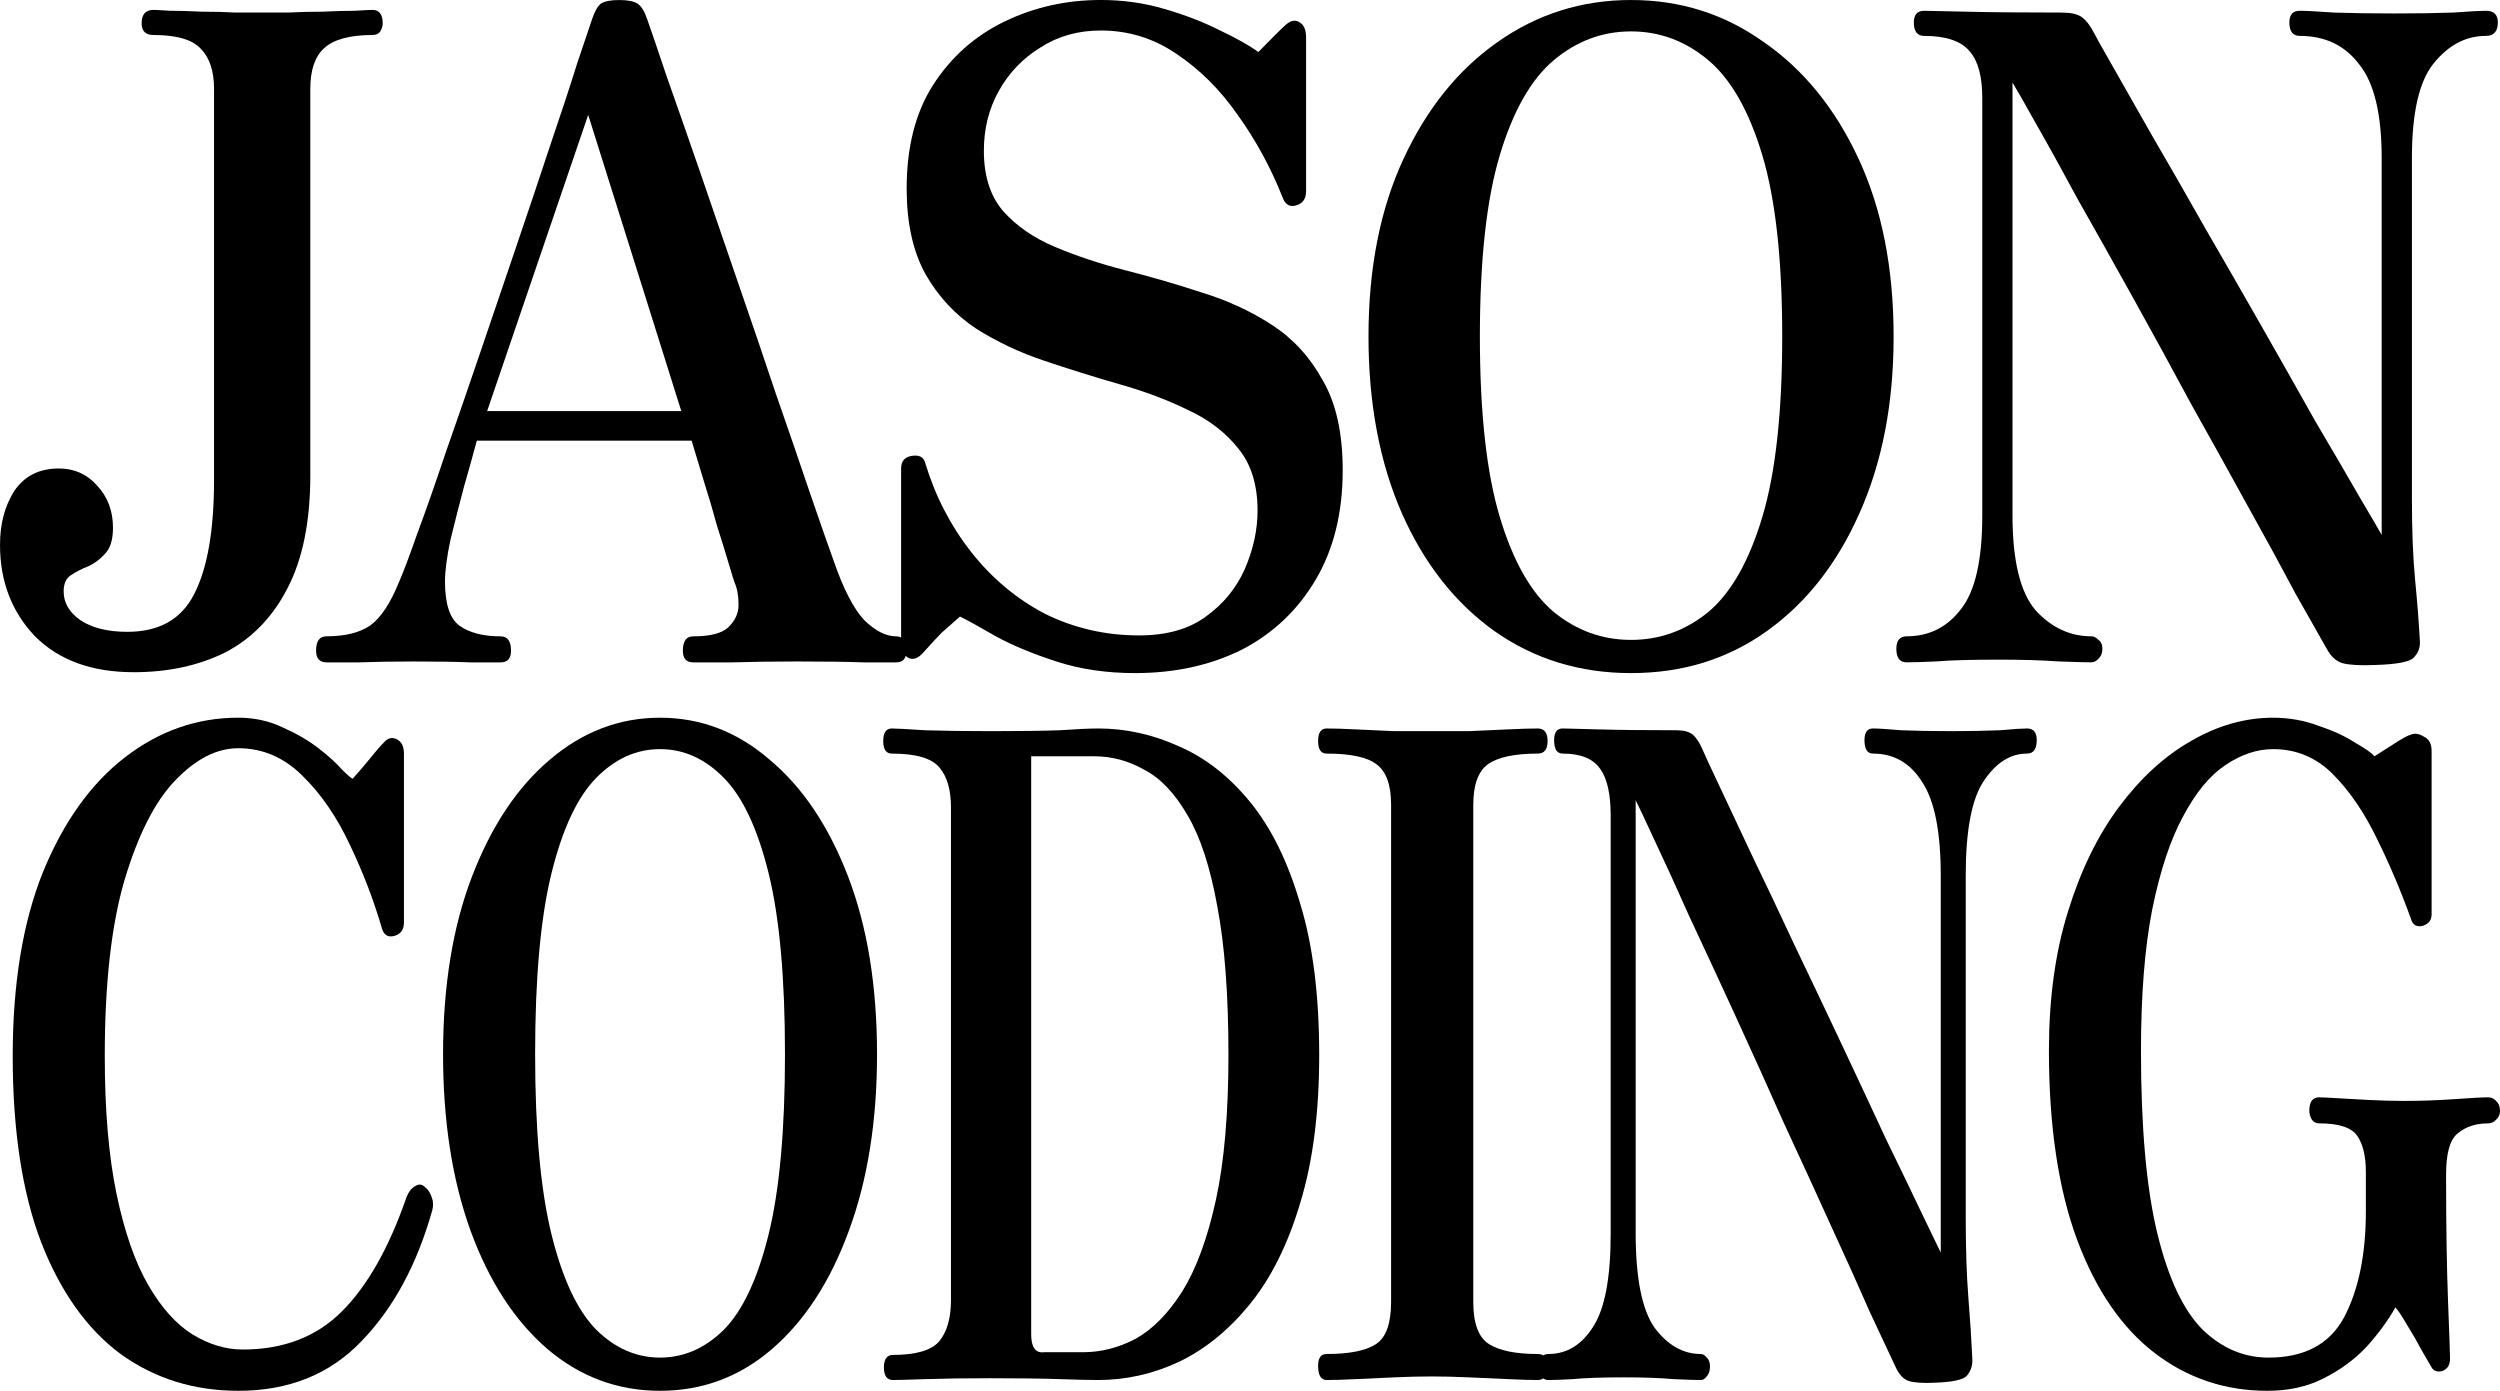
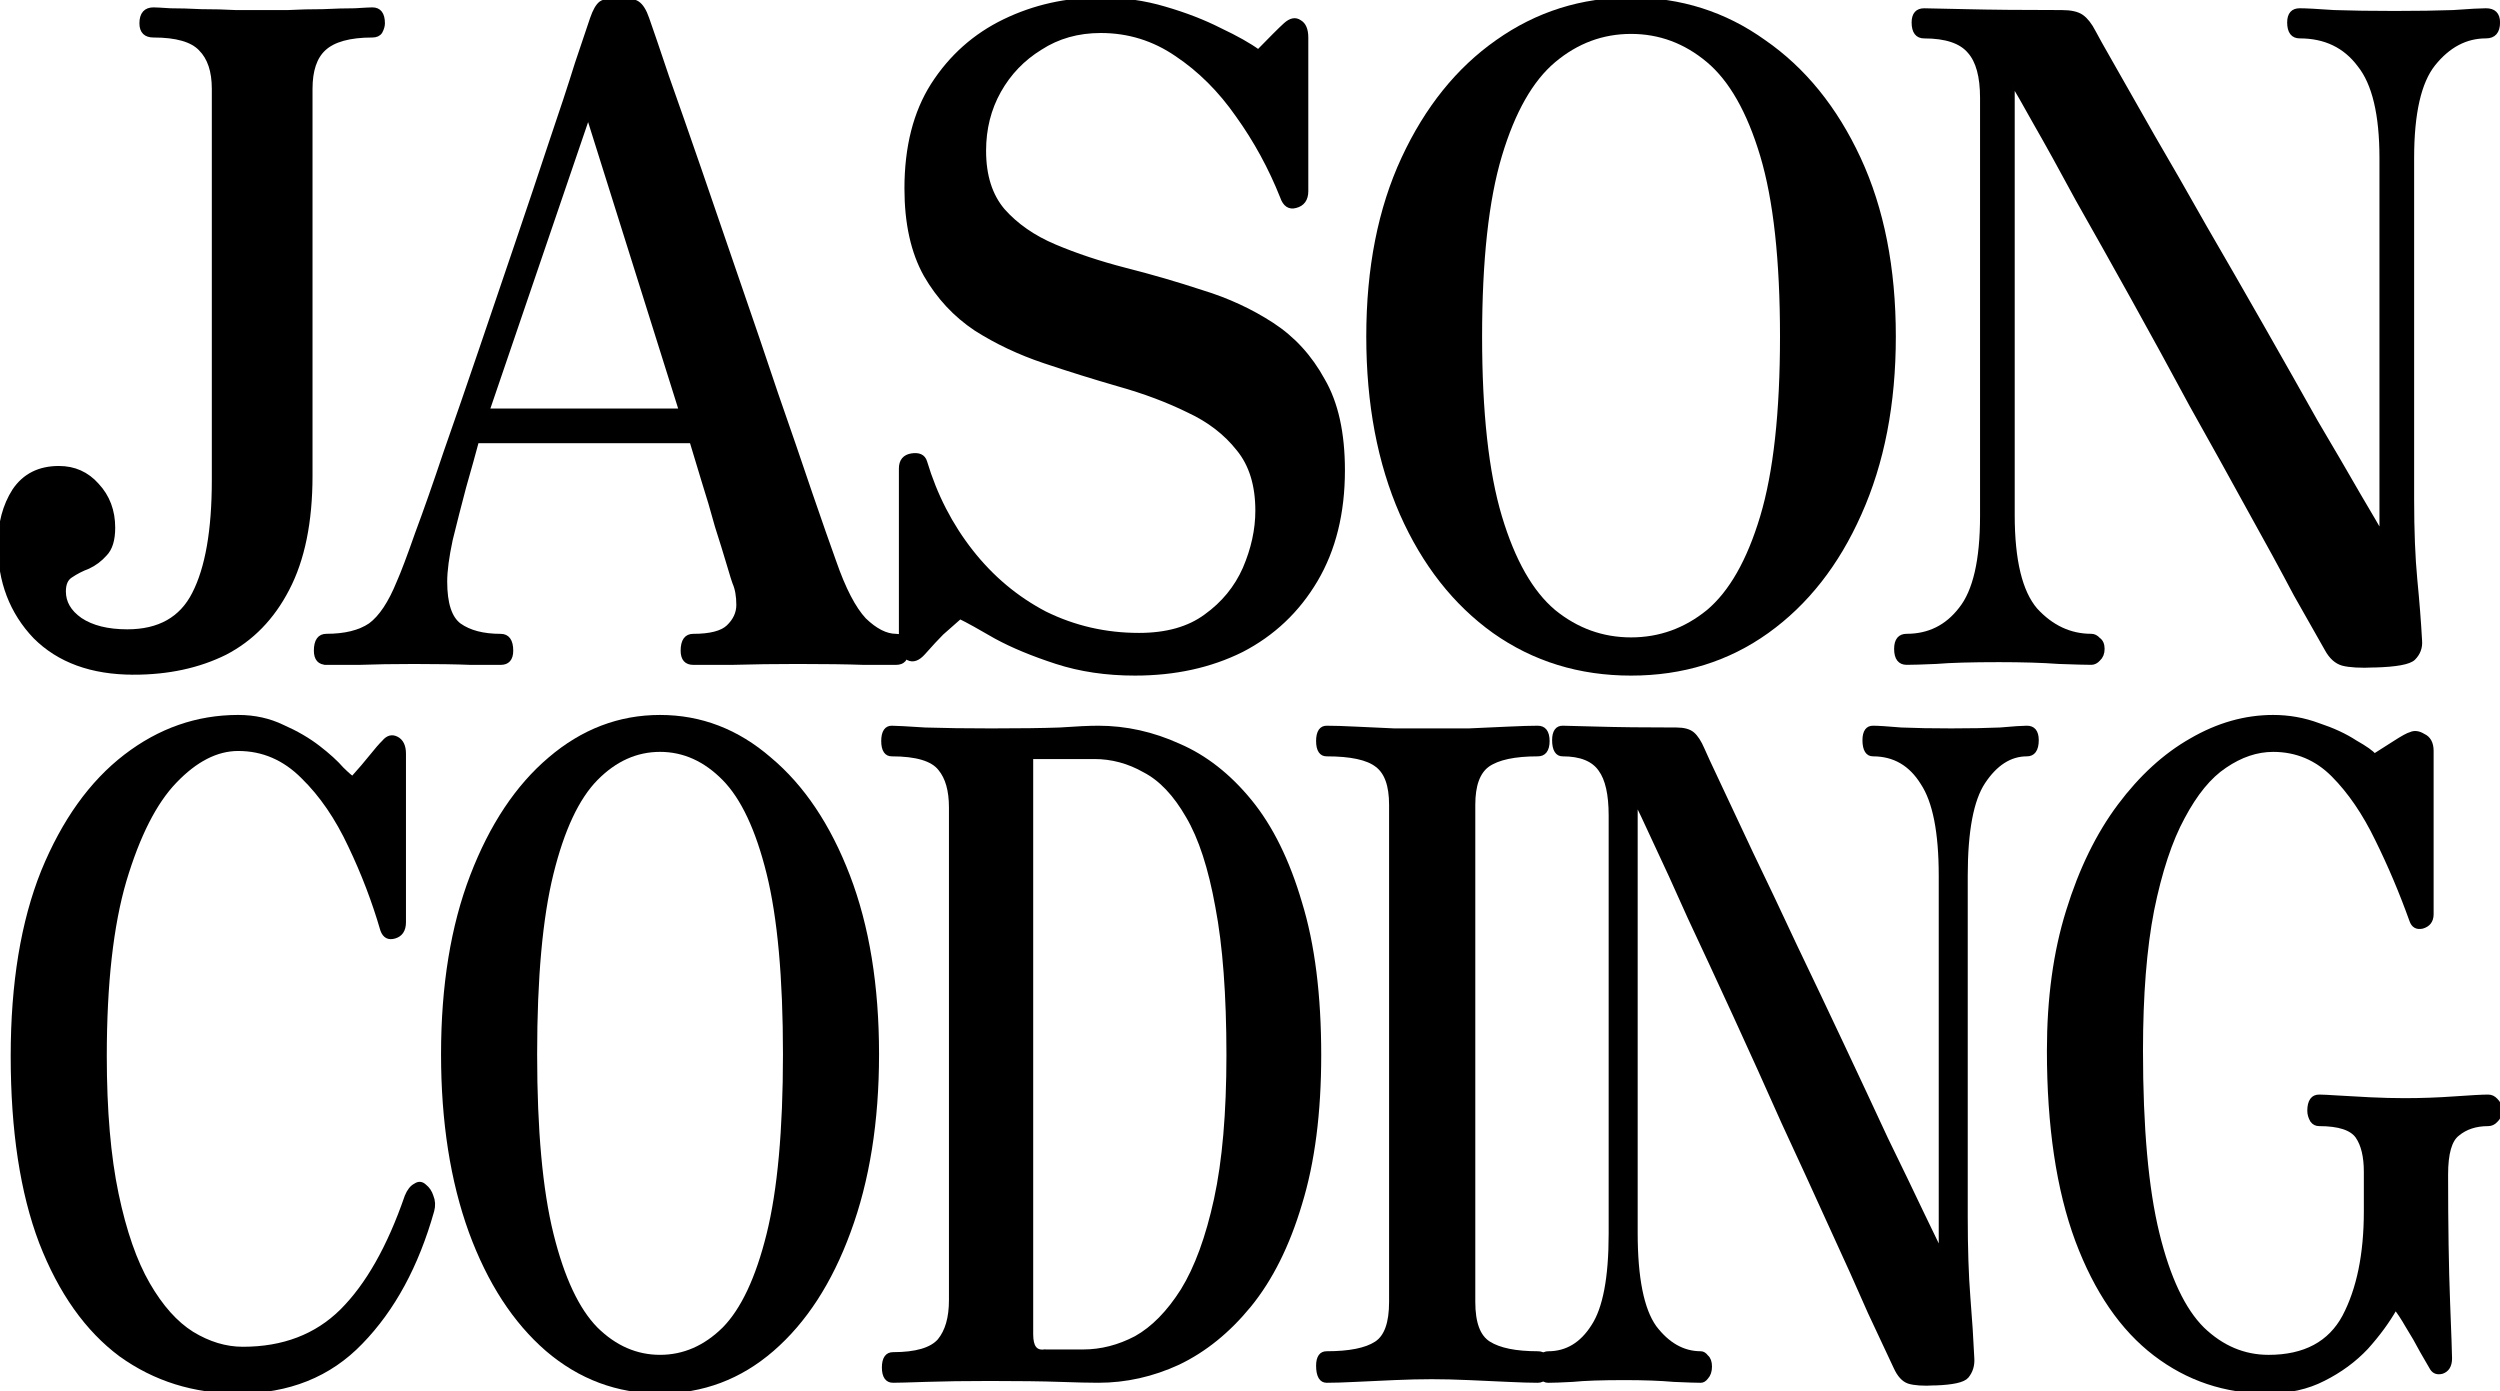
- <svg xmlns="http://www.w3.org/2000/svg" id="svg8" version="1.1" viewBox="0 0 265.38 147.636" height="418.496pt" width="752.258pt">
+ <svg xmlns="http://www.w3.org/2000/svg" id="svg8" version="1.1" viewBox="0 0 265.38 147.636" height="100%" width="100%">
  <defs id="defs2" />
  <g transform="translate(-6.193923,-32.68583)" id="layer1">
-     <g transform="matrix(1.114487,0,0,1.114487,-0.7091245,22.47032)" id="g883">
-       <g style="font-size:80.487px;line-height:1.25;font-family:'Zen Antique';-inkscape-font-specification:'Zen Antique';letter-spacing:-5.486px;stroke-width:2.012" id="text835" transform="scale(0.9415727,1.062053)" aria-label="JASON">
-         <path id="path1259" style="stroke-width:2.012" d="m 20.1,68.915 q -6.358,0 -9.98,-3.219 -3.541,-3.3 -3.541,-8.21 0,-2.817 1.449,-4.829 1.529,-2.012 4.507,-2.012 2.334,0 3.863,1.529 1.61,1.529 1.61,3.783 0,1.61 -0.805,2.334 -0.724,0.724 -1.69,1.127 -0.966,0.322 -1.771,0.805 -0.724,0.402 -0.724,1.449 0,1.529 1.69,2.576 1.771,1.046 4.749,1.046 4.829,0 6.761,-3.38 2.012,-3.461 2.012,-10.222 V 16.599 q 0,-2.415 -1.368,-3.622 -1.288,-1.207 -4.749,-1.207 -1.207,0 -1.207,-1.046 0,-1.207 1.207,-1.207 0.322,0 1.69,0.08 1.368,0 3.139,0.08 1.851,0 3.461,0.08 1.69,0 2.656,0 0.966,0 2.656,0 1.69,-0.08 3.541,-0.08 1.851,-0.08 3.219,-0.08 1.449,-0.08 1.771,-0.08 1.046,0 1.046,1.207 0,0.322 -0.241,0.724 -0.241,0.322 -0.805,0.322 -3.461,0 -4.91,1.207 -1.368,1.127 -1.368,3.622 v 34.69 q 0,6.197 -2.334,10.141 -2.254,3.863 -6.278,5.715 -4.024,1.771 -9.256,1.771 z" />
-         <path id="path1261" style="stroke-width:2.012" d="m 39.599,68.03 q -1.046,0 -1.046,-1.046 0,-1.288 1.046,-1.288 2.817,0 4.427,-0.966 1.61,-1.046 2.898,-3.863 0.644,-1.288 1.851,-4.346 1.288,-3.058 2.898,-7.324 1.69,-4.266 3.541,-9.095 1.851,-4.829 3.702,-9.658 1.851,-4.829 3.38,-8.934 1.61,-4.185 2.656,-7.163 1.127,-2.978 1.529,-4.024 0.402,-1.046 0.885,-1.368 0.563,-0.322 1.851,-0.322 1.288,0 1.851,0.322 0.563,0.322 0.966,1.368 0.644,1.61 2.012,5.232 1.449,3.622 3.3,8.371 1.851,4.749 3.863,9.98 2.012,5.151 3.863,10.061 1.932,4.91 3.461,8.934 1.529,3.944 2.415,6.117 1.449,3.702 3.058,5.232 1.69,1.449 3.219,1.449 1.046,0 1.046,1.288 0,1.046 -1.046,1.046 -0.805,0 -3.3,0 -2.495,-0.08 -6.68,-0.08 -3.461,0 -6.6,0.08 -3.139,0 -3.944,0 -1.046,0 -1.046,-1.046 0,-1.288 1.046,-1.288 2.576,0 3.541,-0.805 1.046,-0.885 1.046,-2.012 0,-1.207 -0.402,-2.012 -0.08,-0.161 -0.563,-1.61 -0.483,-1.449 -1.207,-3.461 -0.644,-2.093 -1.368,-4.105 -0.724,-2.093 -1.207,-3.541 H 54.811 q -0.483,1.61 -1.288,4.105 -0.724,2.415 -1.368,4.749 -0.563,2.334 -0.563,3.783 0,2.978 1.449,3.944 1.529,0.966 4.185,0.966 1.046,0 1.046,1.288 0,1.046 -1.046,1.046 -0.805,0 -3.058,0 -2.173,-0.08 -5.715,-0.08 -3.139,0 -5.554,0.08 -2.415,0 -3.3,0 z M 55.857,45.493 H 75.496 L 66.079,18.933 Z" />
-         <path id="path1263" style="stroke-width:2.012" d="m 121.395,68.996 q -4.346,0 -7.968,-1.046 -3.622,-1.046 -6.117,-2.254 -2.495,-1.288 -3.622,-1.771 -1.046,0.805 -1.851,1.449 -0.724,0.644 -1.851,1.771 -0.805,0.805 -1.529,0.483 -0.724,-0.402 -0.724,-1.288 V 50.645 q 0,-0.966 1.046,-1.127 1.127,-0.161 1.368,0.563 1.529,4.507 4.668,8.049 3.139,3.541 7.485,5.554 4.427,1.932 9.497,1.932 4.185,0 6.761,-1.69 2.656,-1.69 3.944,-4.266 1.288,-2.656 1.288,-5.232 0,-3.461 -1.932,-5.554 -1.932,-2.173 -5.071,-3.461 -3.139,-1.368 -7.002,-2.334 -3.783,-0.966 -7.566,-2.093 -3.783,-1.127 -6.922,-2.898 -3.139,-1.851 -5.071,-4.829 -1.932,-3.058 -1.932,-7.727 0,-5.554 2.656,-9.256 2.737,-3.783 7.244,-5.715 4.507,-1.932 9.739,-1.932 3.38,0 6.439,0.805 3.139,0.805 5.634,1.932 2.495,1.046 3.863,1.932 0.966,-0.885 1.61,-1.449 0.724,-0.644 1.127,-0.966 0.805,-0.644 1.449,-0.241 0.644,0.322 0.644,1.368 v 13.763 q 0,1.046 -1.046,1.288 -0.966,0.241 -1.368,-0.805 -1.771,-3.944 -4.507,-7.324 -2.656,-3.38 -6.197,-5.473 -3.461,-2.093 -7.646,-2.093 -3.461,0 -6.117,1.529 -2.656,1.449 -4.185,3.863 -1.529,2.415 -1.529,5.393 0,3.38 1.932,5.393 2.012,2.012 5.232,3.219 3.219,1.207 7.083,2.093 3.944,0.885 7.807,2.012 3.863,1.046 7.083,2.898 3.219,1.851 5.151,4.99 2.012,3.058 2.012,8.049 0,5.715 -2.737,9.819 -2.737,4.105 -7.485,6.278 -4.749,2.093 -10.785,2.093 z" />
-         <path id="path1265" style="stroke-width:2.012" d="m 171.572,68.996 q -7.807,0 -13.844,-3.783 -5.956,-3.783 -9.336,-10.544 -3.38,-6.841 -3.38,-15.856 0,-9.175 3.541,-15.936 3.541,-6.761 9.497,-10.463 6.036,-3.783 13.522,-3.783 7.485,0 13.441,3.783 6.037,3.702 9.578,10.463 3.541,6.761 3.541,15.936 0,9.014 -3.461,15.856 -3.38,6.761 -9.336,10.544 -5.956,3.783 -13.763,3.783 z m 0,-2.978 q 4.346,0 7.807,-2.495 3.461,-2.576 5.473,-8.532 2.012,-5.956 2.012,-16.178 0,-10.302 -2.012,-16.258 -2.012,-5.956 -5.473,-8.532 -3.461,-2.576 -7.807,-2.576 -4.346,0 -7.807,2.576 -3.461,2.576 -5.473,8.532 -2.012,5.956 -2.012,16.258 0,10.222 2.012,16.178 2.012,5.956 5.473,8.532 3.461,2.495 7.807,2.495 z" />
-         <path id="path1267" style="stroke-width:2.012" d="m 246.78,68.271 q -2.173,0.08 -3.219,-0.161 -0.966,-0.241 -1.61,-1.288 -1.046,-1.61 -3.139,-4.91 -2.012,-3.38 -4.749,-7.727 -2.737,-4.427 -5.795,-9.256 -2.978,-4.91 -5.956,-9.658 -2.978,-4.749 -5.554,-8.773 -2.495,-4.105 -4.266,-6.841 -1.771,-2.817 -2.334,-3.622 v 38.795 q 0,6.117 2.334,8.532 2.415,2.334 5.634,2.334 0.402,0 0.724,0.322 0.402,0.241 0.402,0.805 0,0.563 -0.402,0.885 -0.322,0.322 -0.724,0.322 -0.805,0 -3.3,-0.08 -2.495,-0.161 -6.036,-0.161 -4.185,0 -6.358,0.161 -2.093,0.08 -2.978,0.08 -1.046,0 -1.046,-1.207 0,-1.127 1.046,-1.127 3.38,0 5.473,-2.415 2.173,-2.415 2.173,-8.371 V 17.404 q 0,-2.898 -1.288,-4.185 -1.288,-1.368 -4.588,-1.368 -1.046,0 -1.046,-1.207 0,-1.046 1.046,-1.046 0.644,0 4.266,0.08 3.702,0.08 9.658,0.08 1.368,0 2.012,0.402 0.644,0.402 1.207,1.368 0.322,0.563 1.932,3.058 1.61,2.495 4.024,6.278 2.495,3.783 5.312,8.21 2.898,4.427 5.795,8.934 2.898,4.507 5.393,8.451 2.576,3.863 4.346,6.6 1.771,2.656 2.334,3.541 V 22.796 q 0,-5.876 -2.254,-8.371 -2.173,-2.576 -6.036,-2.576 -1.046,0 -1.046,-1.207 0,-1.046 1.046,-1.046 0.885,0 3.461,0.161 2.576,0.08 6.117,0.08 3.461,0 5.956,-0.08 2.495,-0.161 3.3,-0.161 1.207,0 1.207,1.046 0,1.207 -1.207,1.207 -3.058,0 -5.312,2.495 -2.173,2.415 -2.173,8.451 v 30.585 q 0,4.266 0.322,7.244 0.322,2.898 0.483,5.473 0.081,0.885 -0.644,1.529 -0.644,0.563 -3.944,0.644 z" />
+     <g transform="matrix(1.114487,0,0,1.114487,-0.7091245,22.47032)" id="g883" style="stroke-width:0.449;stroke:#000000;fill:#000000;fill-opacity:1;stroke-opacity:0.996;stroke-miterlimit:4;stroke-dasharray:none">
+       <g style="font-size:80.487px;line-height:1.25;font-family:'Zen Antique';-inkscape-font-specification:'Zen Antique';letter-spacing:-5.486px;stroke-width:0.449;stroke:#000000;fill:#000000;fill-opacity:1;stroke-opacity:0.996;stroke-miterlimit:4;stroke-dasharray:none" id="text835" transform="scale(0.9415727,1.062053)" aria-label="JASON">
+         <path class="svg-elem-1" id="path1259" style="stroke-width:0.449;stroke:rgb(0, 0, 0);fill:rgb(0, 0, 0);fill-opacity:1;stroke-opacity:0.996;stroke-miterlimit:4;stroke-dasharray:none" d="m 20.1,68.915 q -6.358,0 -9.98,-3.219 -3.541,-3.3 -3.541,-8.21 0,-2.817 1.449,-4.829 1.529,-2.012 4.507,-2.012 2.334,0 3.863,1.529 1.61,1.529 1.61,3.783 0,1.61 -0.805,2.334 -0.724,0.724 -1.69,1.127 -0.966,0.322 -1.771,0.805 -0.724,0.402 -0.724,1.449 0,1.529 1.69,2.576 1.771,1.046 4.749,1.046 4.829,0 6.761,-3.38 2.012,-3.461 2.012,-10.222 V 16.599 q 0,-2.415 -1.368,-3.622 -1.288,-1.207 -4.749,-1.207 -1.207,0 -1.207,-1.046 0,-1.207 1.207,-1.207 0.322,0 1.69,0.08 1.368,0 3.139,0.08 1.851,0 3.461,0.08 1.69,0 2.656,0 0.966,0 2.656,0 1.69,-0.08 3.541,-0.08 1.851,-0.08 3.219,-0.08 1.449,-0.08 1.771,-0.08 1.046,0 1.046,1.207 0,0.322 -0.241,0.724 -0.241,0.322 -0.805,0.322 -3.461,0 -4.91,1.207 -1.368,1.127 -1.368,3.622 v 34.69 q 0,6.197 -2.334,10.141 -2.254,3.863 -6.278,5.715 -4.024,1.771 -9.256,1.771 z" />
+         <path class="svg-elem-2" id="path1261" style="stroke-width:0.449;stroke:rgb(0, 0, 0);fill:rgb(0, 0, 0);fill-opacity:1;stroke-opacity:0.996;stroke-miterlimit:4;stroke-dasharray:none" d="m 39.599,68.03 q -1.046,0 -1.046,-1.046 0,-1.288 1.046,-1.288 2.817,0 4.427,-0.966 1.61,-1.046 2.898,-3.863 0.644,-1.288 1.851,-4.346 1.288,-3.058 2.898,-7.324 1.69,-4.266 3.541,-9.095 1.851,-4.829 3.702,-9.658 1.851,-4.829 3.38,-8.934 1.61,-4.185 2.656,-7.163 1.127,-2.978 1.529,-4.024 0.402,-1.046 0.885,-1.368 0.563,-0.322 1.851,-0.322 1.288,0 1.851,0.322 0.563,0.322 0.966,1.368 0.644,1.61 2.012,5.232 1.449,3.622 3.3,8.371 1.851,4.749 3.863,9.98 2.012,5.151 3.863,10.061 1.932,4.91 3.461,8.934 1.529,3.944 2.415,6.117 1.449,3.702 3.058,5.232 1.69,1.449 3.219,1.449 1.046,0 1.046,1.288 0,1.046 -1.046,1.046 -0.805,0 -3.3,0 -2.495,-0.08 -6.68,-0.08 -3.461,0 -6.6,0.08 -3.139,0 -3.944,0 -1.046,0 -1.046,-1.046 0,-1.288 1.046,-1.288 2.576,0 3.541,-0.805 1.046,-0.885 1.046,-2.012 0,-1.207 -0.402,-2.012 -0.08,-0.161 -0.563,-1.61 -0.483,-1.449 -1.207,-3.461 -0.644,-2.093 -1.368,-4.105 -0.724,-2.093 -1.207,-3.541 H 54.811 q -0.483,1.61 -1.288,4.105 -0.724,2.415 -1.368,4.749 -0.563,2.334 -0.563,3.783 0,2.978 1.449,3.944 1.529,0.966 4.185,0.966 1.046,0 1.046,1.288 0,1.046 -1.046,1.046 -0.805,0 -3.058,0 -2.173,-0.08 -5.715,-0.08 -3.139,0 -5.554,0.08 -2.415,0 -3.3,0 z M 55.857,45.493 H 75.496 L 66.079,18.933 Z" />
+         <path class="svg-elem-3" id="path1263" style="stroke-width:0.449;stroke:rgb(0, 0, 0);fill:rgb(0, 0, 0);fill-opacity:1;stroke-opacity:0.996;stroke-miterlimit:4;stroke-dasharray:none" d="m 121.395,68.996 q -4.346,0 -7.968,-1.046 -3.622,-1.046 -6.117,-2.254 -2.495,-1.288 -3.622,-1.771 -1.046,0.805 -1.851,1.449 -0.724,0.644 -1.851,1.771 -0.805,0.805 -1.529,0.483 -0.724,-0.402 -0.724,-1.288 V 50.645 q 0,-0.966 1.046,-1.127 1.127,-0.161 1.368,0.563 1.529,4.507 4.668,8.049 3.139,3.541 7.485,5.554 4.427,1.932 9.497,1.932 4.185,0 6.761,-1.69 2.656,-1.69 3.944,-4.266 1.288,-2.656 1.288,-5.232 0,-3.461 -1.932,-5.554 -1.932,-2.173 -5.071,-3.461 -3.139,-1.368 -7.002,-2.334 -3.783,-0.966 -7.566,-2.093 -3.783,-1.127 -6.922,-2.898 -3.139,-1.851 -5.071,-4.829 -1.932,-3.058 -1.932,-7.727 0,-5.554 2.656,-9.256 2.737,-3.783 7.244,-5.715 4.507,-1.932 9.739,-1.932 3.38,0 6.439,0.805 3.139,0.805 5.634,1.932 2.495,1.046 3.863,1.932 0.966,-0.885 1.61,-1.449 0.724,-0.644 1.127,-0.966 0.805,-0.644 1.449,-0.241 0.644,0.322 0.644,1.368 v 13.763 q 0,1.046 -1.046,1.288 -0.966,0.241 -1.368,-0.805 -1.771,-3.944 -4.507,-7.324 -2.656,-3.38 -6.197,-5.473 -3.461,-2.093 -7.646,-2.093 -3.461,0 -6.117,1.529 -2.656,1.449 -4.185,3.863 -1.529,2.415 -1.529,5.393 0,3.38 1.932,5.393 2.012,2.012 5.232,3.219 3.219,1.207 7.083,2.093 3.944,0.885 7.807,2.012 3.863,1.046 7.083,2.898 3.219,1.851 5.151,4.99 2.012,3.058 2.012,8.049 0,5.715 -2.737,9.819 -2.737,4.105 -7.485,6.278 -4.749,2.093 -10.785,2.093 z" />
+         <path class="svg-elem-4" id="path1265" style="stroke-width:0.449;stroke:rgb(0, 0, 0);fill:rgb(0, 0, 0);fill-opacity:1;stroke-opacity:0.996;stroke-miterlimit:4;stroke-dasharray:none" d="m 171.572,68.996 q -7.807,0 -13.844,-3.783 -5.956,-3.783 -9.336,-10.544 -3.38,-6.841 -3.38,-15.856 0,-9.175 3.541,-15.936 3.541,-6.761 9.497,-10.463 6.036,-3.783 13.522,-3.783 7.485,0 13.441,3.783 6.037,3.702 9.578,10.463 3.541,6.761 3.541,15.936 0,9.014 -3.461,15.856 -3.38,6.761 -9.336,10.544 -5.956,3.783 -13.763,3.783 z m 0,-2.978 q 4.346,0 7.807,-2.495 3.461,-2.576 5.473,-8.532 2.012,-5.956 2.012,-16.178 0,-10.302 -2.012,-16.258 -2.012,-5.956 -5.473,-8.532 -3.461,-2.576 -7.807,-2.576 -4.346,0 -7.807,2.576 -3.461,2.576 -5.473,8.532 -2.012,5.956 -2.012,16.258 0,10.222 2.012,16.178 2.012,5.956 5.473,8.532 3.461,2.495 7.807,2.495 z" />
+         <path class="svg-elem-5" id="path1267" style="stroke-width:0.449;stroke:rgb(0, 0, 0);fill:rgb(0, 0, 0);fill-opacity:1;stroke-opacity:0.996;stroke-miterlimit:4;stroke-dasharray:none" d="m 246.78,68.271 q -2.173,0.08 -3.219,-0.161 -0.966,-0.241 -1.61,-1.288 -1.046,-1.61 -3.139,-4.91 -2.012,-3.38 -4.749,-7.727 -2.737,-4.427 -5.795,-9.256 -2.978,-4.91 -5.956,-9.658 -2.978,-4.749 -5.554,-8.773 -2.495,-4.105 -4.266,-6.841 -1.771,-2.817 -2.334,-3.622 v 38.795 q 0,6.117 2.334,8.532 2.415,2.334 5.634,2.334 0.402,0 0.724,0.322 0.402,0.241 0.402,0.805 0,0.563 -0.402,0.885 -0.322,0.322 -0.724,0.322 -0.805,0 -3.3,-0.08 -2.495,-0.161 -6.036,-0.161 -4.185,0 -6.358,0.161 -2.093,0.08 -2.978,0.08 -1.046,0 -1.046,-1.207 0,-1.127 1.046,-1.127 3.38,0 5.473,-2.415 2.173,-2.415 2.173,-8.371 V 17.404 q 0,-2.898 -1.288,-4.185 -1.288,-1.368 -4.588,-1.368 -1.046,0 -1.046,-1.207 0,-1.046 1.046,-1.046 0.644,0 4.266,0.08 3.702,0.08 9.658,0.08 1.368,0 2.012,0.402 0.644,0.402 1.207,1.368 0.322,0.563 1.932,3.058 1.61,2.495 4.024,6.278 2.495,3.783 5.312,8.21 2.898,4.427 5.795,8.934 2.898,4.507 5.393,8.451 2.576,3.863 4.346,6.6 1.771,2.656 2.334,3.541 V 22.796 q 0,-5.876 -2.254,-8.371 -2.173,-2.576 -6.036,-2.576 -1.046,0 -1.046,-1.207 0,-1.046 1.046,-1.046 0.885,0 3.461,0.161 2.576,0.08 6.117,0.08 3.461,0 5.956,-0.08 2.495,-0.161 3.3,-0.161 1.207,0 1.207,1.046 0,1.207 -1.207,1.207 -3.058,0 -5.312,2.495 -2.173,2.415 -2.173,8.451 v 30.585 q 0,4.266 0.322,7.244 0.322,2.898 0.483,5.473 0.081,0.885 -0.644,1.529 -0.644,0.563 -3.944,0.644 z" />
      </g>
-       <g style="font-size:73.169px;line-height:1.25;font-family:'Zen Antique';-inkscape-font-specification:'Zen Antique';letter-spacing:-4.987px;stroke-width:1.829" id="text835-6" transform="scale(0.8559621,1.168276)" aria-label="CODING">
-         <path id="path1270" style="stroke-width:1.829" d="m 33.747,121.235 q -7.39,0 -13.097,-3 -5.634,-3.073 -8.853,-9.146 -3.146,-6.073 -3.146,-15.146 0,-8.853 3.366,-15 3.439,-6.146 9.146,-9.366 5.707,-3.219 12.585,-3.219 2.707,0 4.975,0.805 2.268,0.732 3.951,1.683 1.683,0.951 2.634,1.756 1.024,0.732 1.171,0.732 1.171,-0.951 2.049,-1.756 0.878,-0.805 1.39,-1.171 0.659,-0.585 1.463,-0.293 0.805,0.293 0.805,1.171 v 13.756 q 0,0.878 -1.024,1.098 -1.024,0.22 -1.39,-0.512 -1.39,-3.512 -3.585,-6.878 -2.195,-3.439 -5.268,-5.634 -3.073,-2.268 -7.171,-2.268 -3.585,0 -7.024,2.634 -3.366,2.561 -5.634,8.122 -2.195,5.488 -2.195,14.341 0,6.658 1.317,11.268 1.317,4.61 3.512,7.39 2.195,2.78 4.902,4.024 2.78,1.244 5.634,1.244 6.732,0 10.975,-3.073 4.317,-3.146 7.244,-9.366 0.366,-0.659 0.951,-0.878 0.585,-0.293 1.098,0.073 0.512,0.293 0.732,0.805 0.293,0.512 0.073,1.098 -2.561,6.658 -7.902,10.683 -5.268,4.024 -13.683,4.024 z" />
-         <path id="path1272" style="stroke-width:1.829" d="m 80.684,121.235 q -7.097,0 -12.585,-3.439 -5.414,-3.439 -8.488,-9.585 -3.073,-6.219 -3.073,-14.414 0,-8.341 3.219,-14.487 3.219,-6.146 8.634,-9.512 5.488,-3.439 12.292,-3.439 6.805,0 12.219,3.439 5.488,3.366 8.707,9.512 3.219,6.146 3.219,14.487 0,8.195 -3.146,14.414 -3.073,6.146 -8.488,9.585 -5.414,3.439 -12.512,3.439 z m 0,-2.707 q 3.951,0 7.097,-2.268 3.146,-2.341 4.975,-7.756 1.829,-5.414 1.829,-14.707 0,-9.366 -1.829,-14.78 -1.829,-5.414 -4.975,-7.756 -3.146,-2.341 -7.097,-2.341 -3.951,0 -7.097,2.341 -3.146,2.341 -4.975,7.756 -1.829,5.414 -1.829,14.78 0,9.292 1.829,14.707 1.829,5.414 4.975,7.756 3.146,2.268 7.097,2.268 z" />
-         <path id="path1274" style="stroke-width:1.829" d="m 106.616,120.357 q -1.024,0 -1.024,-1.024 0,-1.024 1.024,-1.024 3.805,0 5.122,-1.098 1.317,-1.171 1.317,-3.366 V 73.675 q 0,-2.122 -1.244,-3.219 -1.244,-1.171 -5.341,-1.171 -0.951,0 -0.951,-1.024 0,-1.024 0.951,-1.024 0.659,0 3.732,0.146 3.146,0.073 7.317,0.073 4.829,0 7.61,-0.073 2.854,-0.146 4.317,-0.146 4.61,0 9,1.463 4.39,1.39 7.902,4.536 3.512,3.146 5.561,8.268 2.122,5.049 2.122,12.365 0,7.024 -2.122,12.073 -2.049,5.049 -5.634,8.268 -3.512,3.146 -7.902,4.683 -4.317,1.463 -8.927,1.463 -1.463,0 -4.317,-0.073 -2.854,-0.073 -7.756,-0.073 -4.097,0 -7.097,0.073 -2.927,0.073 -3.658,0.073 z m 16.829,-2.268 h 4.317 q 3,0 5.853,-1.098 2.854,-1.171 5.195,-3.878 2.341,-2.78 3.732,-7.463 1.39,-4.683 1.39,-11.78 0,-7.39 -1.244,-12.146 -1.171,-4.756 -3.293,-7.39 -2.122,-2.707 -4.829,-3.732 -2.634,-1.098 -5.561,-1.098 h -7.024 v 47.121 q 0,1.61 1.463,1.463 z" />
-         <path id="path1276" style="stroke-width:1.829" d="m 154.86,120.357 q -0.951,0 -0.951,-1.171 0,-0.951 0.951,-0.951 3.805,0 5.488,-0.805 1.683,-0.805 1.683,-3.439 V 73.456 q 0,-2.415 -1.61,-3.293 -1.537,-0.878 -5.561,-0.878 -0.951,0 -0.951,-1.024 0,-1.024 0.951,-1.024 1.244,0 3.219,0.073 2.049,0.073 4.317,0.146 2.268,0 4.171,0 1.829,0 4.097,0 2.341,-0.073 4.39,-0.146 2.122,-0.073 3.293,-0.073 1.098,0 1.098,1.024 0,1.024 -1.098,1.024 -3.878,0 -5.561,0.878 -1.61,0.878 -1.61,3.293 v 40.535 q 0,2.634 1.756,3.439 1.756,0.805 5.414,0.805 1.098,0 1.098,0.951 0,1.171 -1.098,1.171 -1.171,0 -3.293,-0.073 -2.049,-0.073 -4.39,-0.146 -2.268,-0.073 -4.097,-0.073 -1.902,0 -4.171,0.073 -2.268,0.073 -4.317,0.146 -1.976,0.073 -3.219,0.073 z" />
-         <path id="path1278" style="stroke-width:1.829" d="m 222.537,120.576 q -1.976,0.073 -2.927,-0.146 -0.878,-0.22 -1.463,-1.171 -0.951,-1.463 -2.854,-4.463 -1.829,-3.073 -4.317,-7.024 -2.488,-4.024 -5.268,-8.414 -2.707,-4.463 -5.414,-8.78 -2.707,-4.317 -5.049,-7.975 -2.268,-3.732 -3.878,-6.219 -1.61,-2.561 -2.122,-3.293 V 108.357 q 0,5.561 2.122,7.756 2.195,2.122 5.122,2.122 0.366,0 0.659,0.293 0.366,0.22 0.366,0.732 0,0.512 -0.366,0.805 -0.293,0.293 -0.659,0.293 -0.732,0 -3,-0.073 -2.268,-0.146 -5.488,-0.146 -3.805,0 -5.78,0.146 -1.902,0.073 -2.707,0.073 -0.951,0 -0.951,-1.098 0,-1.024 0.951,-1.024 3.073,0 4.975,-2.195 1.976,-2.195 1.976,-7.61 V 74.334 q 0,-2.634 -1.171,-3.805 -1.171,-1.244 -4.171,-1.244 -0.951,0 -0.951,-1.098 0,-0.951 0.951,-0.951 0.585,0 3.878,0.073 3.366,0.073 8.78,0.073 1.244,0 1.829,0.366 0.585,0.366 1.098,1.244 0.293,0.512 1.756,2.78 1.463,2.268 3.658,5.707 2.268,3.439 4.829,7.463 2.634,4.024 5.268,8.122 2.634,4.097 4.902,7.683 2.341,3.512 3.951,6 1.61,2.415 2.122,3.219 V 79.236 q 0,-5.341 -2.049,-7.61 -1.976,-2.341 -5.488,-2.341 -0.951,0 -0.951,-1.098 0,-0.951 0.951,-0.951 0.805,0 3.146,0.146 2.341,0.073 5.561,0.073 3.146,0 5.414,-0.073 2.268,-0.146 3,-0.146 1.098,0 1.098,0.951 0,1.098 -1.098,1.098 -2.78,0 -4.829,2.268 -1.976,2.195 -1.976,7.683 v 27.804 q 0,3.878 0.293,6.585 0.293,2.634 0.439,4.975 0.073,0.805 -0.585,1.39 -0.585,0.512 -3.585,0.585 z" />
-         <path id="path1280" style="stroke-width:1.829" d="m 259.523,121.235 q -7.024,0 -12.512,-3.073 -5.488,-3.073 -8.634,-9.219 -3.146,-6.219 -3.146,-15.439 0,-6.366 2.122,-11.341 2.122,-5.049 5.707,-8.561 3.585,-3.512 7.975,-5.341 4.463,-1.902 9.146,-1.902 2.634,0 5.049,0.659 2.415,0.585 4.097,1.39 1.756,0.732 2.122,1.098 0.805,-0.366 2.195,-1.024 1.39,-0.659 1.829,-0.732 0.659,-0.22 1.463,0.146 0.878,0.293 0.878,1.171 v 13.317 q 0,0.732 -1.024,0.951 -0.951,0.146 -1.244,-0.512 -1.683,-3.439 -3.805,-6.585 -2.122,-3.219 -4.902,-5.268 -2.78,-2.049 -6.658,-2.049 -2.707,0 -5.341,1.317 -2.561,1.244 -4.683,4.171 -2.122,2.854 -3.439,7.61 -1.244,4.683 -1.244,11.487 0,9.439 1.829,14.926 1.829,5.488 5.049,7.829 3.219,2.268 7.317,2.268 6,0 8.414,-3.293 2.415,-3.366 2.415,-8.634 v -3.219 q 0,-1.902 -0.951,-2.927 -0.951,-1.024 -4.244,-1.024 -0.512,0 -0.805,-0.293 -0.293,-0.366 -0.293,-0.732 0,-1.098 1.098,-1.098 0.512,0 2.049,0.073 1.61,0.073 3.585,0.146 2.049,0.073 3.878,0.073 2.78,0 5.561,-0.146 2.78,-0.146 3.732,-0.146 0.512,0 0.878,0.293 0.439,0.293 0.439,0.805 0,0.439 -0.439,0.732 -0.366,0.293 -0.878,0.293 -2.049,0 -3.366,0.805 -1.317,0.732 -1.317,3.366 0,6.219 0.22,10.39 0.22,4.097 0.22,4.61 0,0.805 -0.878,1.024 -0.805,0.146 -1.171,-0.293 -0.293,-0.366 -1.098,-1.39 -0.732,-1.024 -1.61,-2.049 -0.805,-1.024 -1.317,-1.463 -1.244,1.61 -3.219,3.219 -1.976,1.537 -4.756,2.561 -2.707,1.024 -6.293,1.024 z" />
+       <g style="font-size:73.169px;line-height:1.25;font-family:'Zen Antique';-inkscape-font-specification:'Zen Antique';letter-spacing:-4.987px;stroke-width:0.449;stroke:#000000;fill:#000000;fill-opacity:1;stroke-opacity:0.996;stroke-miterlimit:4;stroke-dasharray:none" id="text835-6" transform="scale(0.8559621,1.168276)" aria-label="CODING">
+         <path class="svg-elem-6" id="path1270" style="stroke-width:0.449;stroke:rgb(0, 0, 0);fill:rgb(0, 0, 0);fill-opacity:1;stroke-opacity:0.996;stroke-miterlimit:4;stroke-dasharray:none" d="m 33.747,121.235 q -7.39,0 -13.097,-3 -5.634,-3.073 -8.853,-9.146 -3.146,-6.073 -3.146,-15.146 0,-8.853 3.366,-15 3.439,-6.146 9.146,-9.366 5.707,-3.219 12.585,-3.219 2.707,0 4.975,0.805 2.268,0.732 3.951,1.683 1.683,0.951 2.634,1.756 1.024,0.732 1.171,0.732 1.171,-0.951 2.049,-1.756 0.878,-0.805 1.39,-1.171 0.659,-0.585 1.463,-0.293 0.805,0.293 0.805,1.171 v 13.756 q 0,0.878 -1.024,1.098 -1.024,0.22 -1.39,-0.512 -1.39,-3.512 -3.585,-6.878 -2.195,-3.439 -5.268,-5.634 -3.073,-2.268 -7.171,-2.268 -3.585,0 -7.024,2.634 -3.366,2.561 -5.634,8.122 -2.195,5.488 -2.195,14.341 0,6.658 1.317,11.268 1.317,4.61 3.512,7.39 2.195,2.78 4.902,4.024 2.78,1.244 5.634,1.244 6.732,0 10.975,-3.073 4.317,-3.146 7.244,-9.366 0.366,-0.659 0.951,-0.878 0.585,-0.293 1.098,0.073 0.512,0.293 0.732,0.805 0.293,0.512 0.073,1.098 -2.561,6.658 -7.902,10.683 -5.268,4.024 -13.683,4.024 z" />
+         <path class="svg-elem-7" id="path1272" style="stroke-width:0.449;stroke:rgb(0, 0, 0);fill:rgb(0, 0, 0);fill-opacity:1;stroke-opacity:0.996;stroke-miterlimit:4;stroke-dasharray:none" d="m 80.684,121.235 q -7.097,0 -12.585,-3.439 -5.414,-3.439 -8.488,-9.585 -3.073,-6.219 -3.073,-14.414 0,-8.341 3.219,-14.487 3.219,-6.146 8.634,-9.512 5.488,-3.439 12.292,-3.439 6.805,0 12.219,3.439 5.488,3.366 8.707,9.512 3.219,6.146 3.219,14.487 0,8.195 -3.146,14.414 -3.073,6.146 -8.488,9.585 -5.414,3.439 -12.512,3.439 z m 0,-2.707 q 3.951,0 7.097,-2.268 3.146,-2.341 4.975,-7.756 1.829,-5.414 1.829,-14.707 0,-9.366 -1.829,-14.78 -1.829,-5.414 -4.975,-7.756 -3.146,-2.341 -7.097,-2.341 -3.951,0 -7.097,2.341 -3.146,2.341 -4.975,7.756 -1.829,5.414 -1.829,14.78 0,9.292 1.829,14.707 1.829,5.414 4.975,7.756 3.146,2.268 7.097,2.268 z" />
+         <path class="svg-elem-8" id="path1274" style="stroke-width:0.449;stroke:rgb(0, 0, 0);fill:rgb(0, 0, 0);fill-opacity:1;stroke-opacity:0.996;stroke-miterlimit:4;stroke-dasharray:none" d="m 106.616,120.357 q -1.024,0 -1.024,-1.024 0,-1.024 1.024,-1.024 3.805,0 5.122,-1.098 1.317,-1.171 1.317,-3.366 V 73.675 q 0,-2.122 -1.244,-3.219 -1.244,-1.171 -5.341,-1.171 -0.951,0 -0.951,-1.024 0,-1.024 0.951,-1.024 0.659,0 3.732,0.146 3.146,0.073 7.317,0.073 4.829,0 7.61,-0.073 2.854,-0.146 4.317,-0.146 4.61,0 9,1.463 4.39,1.39 7.902,4.536 3.512,3.146 5.561,8.268 2.122,5.049 2.122,12.365 0,7.024 -2.122,12.073 -2.049,5.049 -5.634,8.268 -3.512,3.146 -7.902,4.683 -4.317,1.463 -8.927,1.463 -1.463,0 -4.317,-0.073 -2.854,-0.073 -7.756,-0.073 -4.097,0 -7.097,0.073 -2.927,0.073 -3.658,0.073 z m 16.829,-2.268 h 4.317 q 3,0 5.853,-1.098 2.854,-1.171 5.195,-3.878 2.341,-2.78 3.732,-7.463 1.39,-4.683 1.39,-11.78 0,-7.39 -1.244,-12.146 -1.171,-4.756 -3.293,-7.39 -2.122,-2.707 -4.829,-3.732 -2.634,-1.098 -5.561,-1.098 h -7.024 v 47.121 q 0,1.61 1.463,1.463 z" />
+         <path class="svg-elem-9" id="path1276" style="stroke-width:0.449;stroke:rgb(0, 0, 0);fill:rgb(0, 0, 0);fill-opacity:1;stroke-opacity:0.996;stroke-miterlimit:4;stroke-dasharray:none" d="m 154.86,120.357 q -0.951,0 -0.951,-1.171 0,-0.951 0.951,-0.951 3.805,0 5.488,-0.805 1.683,-0.805 1.683,-3.439 V 73.456 q 0,-2.415 -1.61,-3.293 -1.537,-0.878 -5.561,-0.878 -0.951,0 -0.951,-1.024 0,-1.024 0.951,-1.024 1.244,0 3.219,0.073 2.049,0.073 4.317,0.146 2.268,0 4.171,0 1.829,0 4.097,0 2.341,-0.073 4.39,-0.146 2.122,-0.073 3.293,-0.073 1.098,0 1.098,1.024 0,1.024 -1.098,1.024 -3.878,0 -5.561,0.878 -1.61,0.878 -1.61,3.293 v 40.535 q 0,2.634 1.756,3.439 1.756,0.805 5.414,0.805 1.098,0 1.098,0.951 0,1.171 -1.098,1.171 -1.171,0 -3.293,-0.073 -2.049,-0.073 -4.39,-0.146 -2.268,-0.073 -4.097,-0.073 -1.902,0 -4.171,0.073 -2.268,0.073 -4.317,0.146 -1.976,0.073 -3.219,0.073 z" />
+         <path class="svg-elem-10" id="path1278" style="stroke-width:0.449;stroke:rgb(0, 0, 0);fill:rgb(0, 0, 0);fill-opacity:1;stroke-opacity:0.996;stroke-miterlimit:4;stroke-dasharray:none" d="m 222.537,120.576 q -1.976,0.073 -2.927,-0.146 -0.878,-0.22 -1.463,-1.171 -0.951,-1.463 -2.854,-4.463 -1.829,-3.073 -4.317,-7.024 -2.488,-4.024 -5.268,-8.414 -2.707,-4.463 -5.414,-8.78 -2.707,-4.317 -5.049,-7.975 -2.268,-3.732 -3.878,-6.219 -1.61,-2.561 -2.122,-3.293 V 108.357 q 0,5.561 2.122,7.756 2.195,2.122 5.122,2.122 0.366,0 0.659,0.293 0.366,0.22 0.366,0.732 0,0.512 -0.366,0.805 -0.293,0.293 -0.659,0.293 -0.732,0 -3,-0.073 -2.268,-0.146 -5.488,-0.146 -3.805,0 -5.78,0.146 -1.902,0.073 -2.707,0.073 -0.951,0 -0.951,-1.098 0,-1.024 0.951,-1.024 3.073,0 4.975,-2.195 1.976,-2.195 1.976,-7.61 V 74.334 q 0,-2.634 -1.171,-3.805 -1.171,-1.244 -4.171,-1.244 -0.951,0 -0.951,-1.098 0,-0.951 0.951,-0.951 0.585,0 3.878,0.073 3.366,0.073 8.78,0.073 1.244,0 1.829,0.366 0.585,0.366 1.098,1.244 0.293,0.512 1.756,2.78 1.463,2.268 3.658,5.707 2.268,3.439 4.829,7.463 2.634,4.024 5.268,8.122 2.634,4.097 4.902,7.683 2.341,3.512 3.951,6 1.61,2.415 2.122,3.219 V 79.236 q 0,-5.341 -2.049,-7.61 -1.976,-2.341 -5.488,-2.341 -0.951,0 -0.951,-1.098 0,-0.951 0.951,-0.951 0.805,0 3.146,0.146 2.341,0.073 5.561,0.073 3.146,0 5.414,-0.073 2.268,-0.146 3,-0.146 1.098,0 1.098,0.951 0,1.098 -1.098,1.098 -2.78,0 -4.829,2.268 -1.976,2.195 -1.976,7.683 v 27.804 q 0,3.878 0.293,6.585 0.293,2.634 0.439,4.975 0.073,0.805 -0.585,1.39 -0.585,0.512 -3.585,0.585 z" />
+         <path class="svg-elem-11" id="path1280" style="stroke-width:0.449;stroke:rgb(0, 0, 0);fill:rgb(0, 0, 0);fill-opacity:1;stroke-opacity:0.996;stroke-miterlimit:4;stroke-dasharray:none" d="m 259.523,121.235 q -7.024,0 -12.512,-3.073 -5.488,-3.073 -8.634,-9.219 -3.146,-6.219 -3.146,-15.439 0,-6.366 2.122,-11.341 2.122,-5.049 5.707,-8.561 3.585,-3.512 7.975,-5.341 4.463,-1.902 9.146,-1.902 2.634,0 5.049,0.659 2.415,0.585 4.097,1.39 1.756,0.732 2.122,1.098 0.805,-0.366 2.195,-1.024 1.39,-0.659 1.829,-0.732 0.659,-0.22 1.463,0.146 0.878,0.293 0.878,1.171 v 13.317 q 0,0.732 -1.024,0.951 -0.951,0.146 -1.244,-0.512 -1.683,-3.439 -3.805,-6.585 -2.122,-3.219 -4.902,-5.268 -2.78,-2.049 -6.658,-2.049 -2.707,0 -5.341,1.317 -2.561,1.244 -4.683,4.171 -2.122,2.854 -3.439,7.61 -1.244,4.683 -1.244,11.487 0,9.439 1.829,14.926 1.829,5.488 5.049,7.829 3.219,2.268 7.317,2.268 6,0 8.414,-3.293 2.415,-3.366 2.415,-8.634 v -3.219 q 0,-1.902 -0.951,-2.927 -0.951,-1.024 -4.244,-1.024 -0.512,0 -0.805,-0.293 -0.293,-0.366 -0.293,-0.732 0,-1.098 1.098,-1.098 0.512,0 2.049,0.073 1.61,0.073 3.585,0.146 2.049,0.073 3.878,0.073 2.78,0 5.561,-0.146 2.78,-0.146 3.732,-0.146 0.512,0 0.878,0.293 0.439,0.293 0.439,0.805 0,0.439 -0.439,0.732 -0.366,0.293 -0.878,0.293 -2.049,0 -3.366,0.805 -1.317,0.732 -1.317,3.366 0,6.219 0.22,10.39 0.22,4.097 0.22,4.61 0,0.805 -0.878,1.024 -0.805,0.146 -1.171,-0.293 -0.293,-0.366 -1.098,-1.39 -0.732,-1.024 -1.61,-2.049 -0.805,-1.024 -1.317,-1.463 -1.244,1.61 -3.219,3.219 -1.976,1.537 -4.756,2.561 -2.707,1.024 -6.293,1.024 z" />
      </g>
    </g>
  </g>
</svg>
